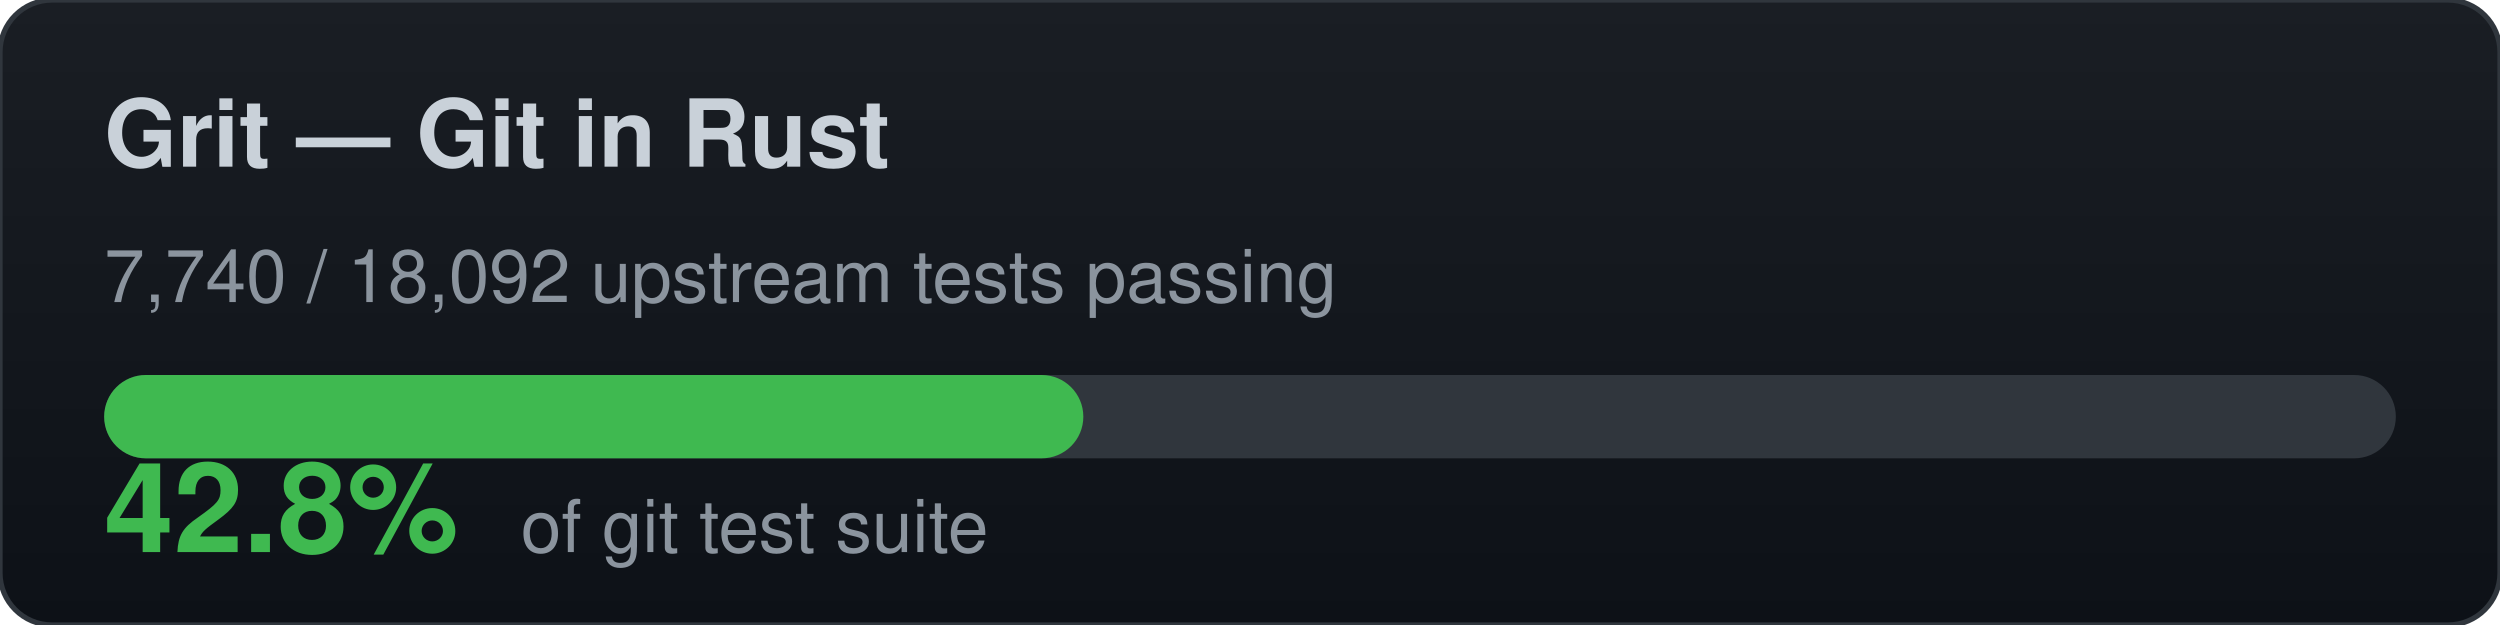
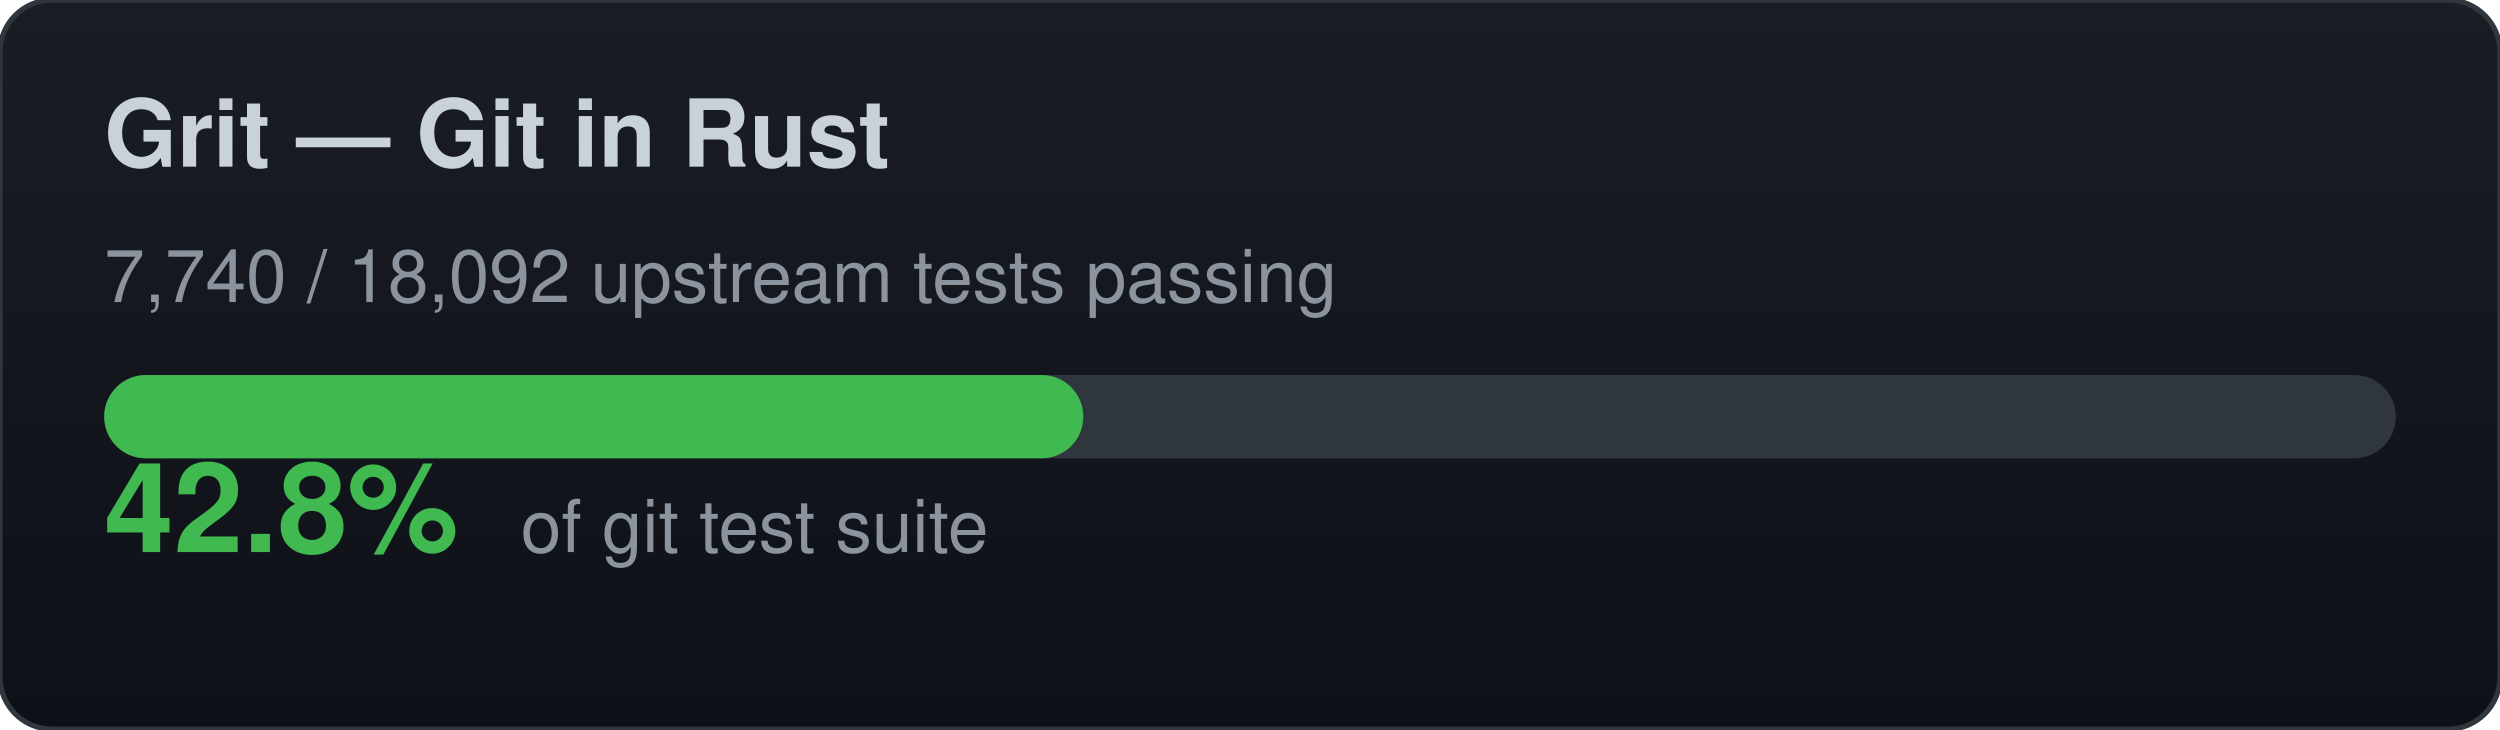
- <svg xmlns="http://www.w3.org/2000/svg" width="480" height="120" viewBox="0 0 480 120">
+ <svg xmlns="http://www.w3.org/2000/svg" width="480" height="140" viewBox="0 0 480 140">
  <defs>
    <linearGradient id="bg" x1="0" y1="0" x2="0" y2="1">
      <stop offset="0%" stop-color="#1a1e24" />
      <stop offset="100%" stop-color="#0d1117" />
    </linearGradient>
  </defs>
-   <rect width="480" height="120" rx="10" fill="url(#bg)" stroke="#30363d" stroke-width="1" />
+   <rect width="480" height="140" rx="10" fill="url(#bg)" stroke="#30363d" stroke-width="1" />
  <text x="20" y="32" font-family="-apple-system,BlinkMacSystemFont,Segoe UI,Helvetica,Arial,sans-serif" font-size="18" font-weight="700" fill="#c9d1d9">Grit — Git in Rust</text>
  <text x="20" y="58" font-family="-apple-system,BlinkMacSystemFont,Segoe UI,Helvetica,Arial,sans-serif" font-size="14" fill="#8b949e">7,740 / 18,092 upstream tests passing</text>
  <rect x="20" y="72" width="440" height="16" rx="8" fill="#30363d" />
  <rect x="20" y="72" width="188" height="16" rx="8" fill="#3fb950" />
  <text x="20" y="106" font-family="-apple-system,BlinkMacSystemFont,Segoe UI,Helvetica,Arial,sans-serif" font-size="24" font-weight="700" fill="#3fb950">42.8%</text>
  <text x="100" y="106" font-family="-apple-system,BlinkMacSystemFont,Segoe UI,Helvetica,Arial,sans-serif" font-size="14" fill="#8b949e">of git test suite</text>
</svg>
